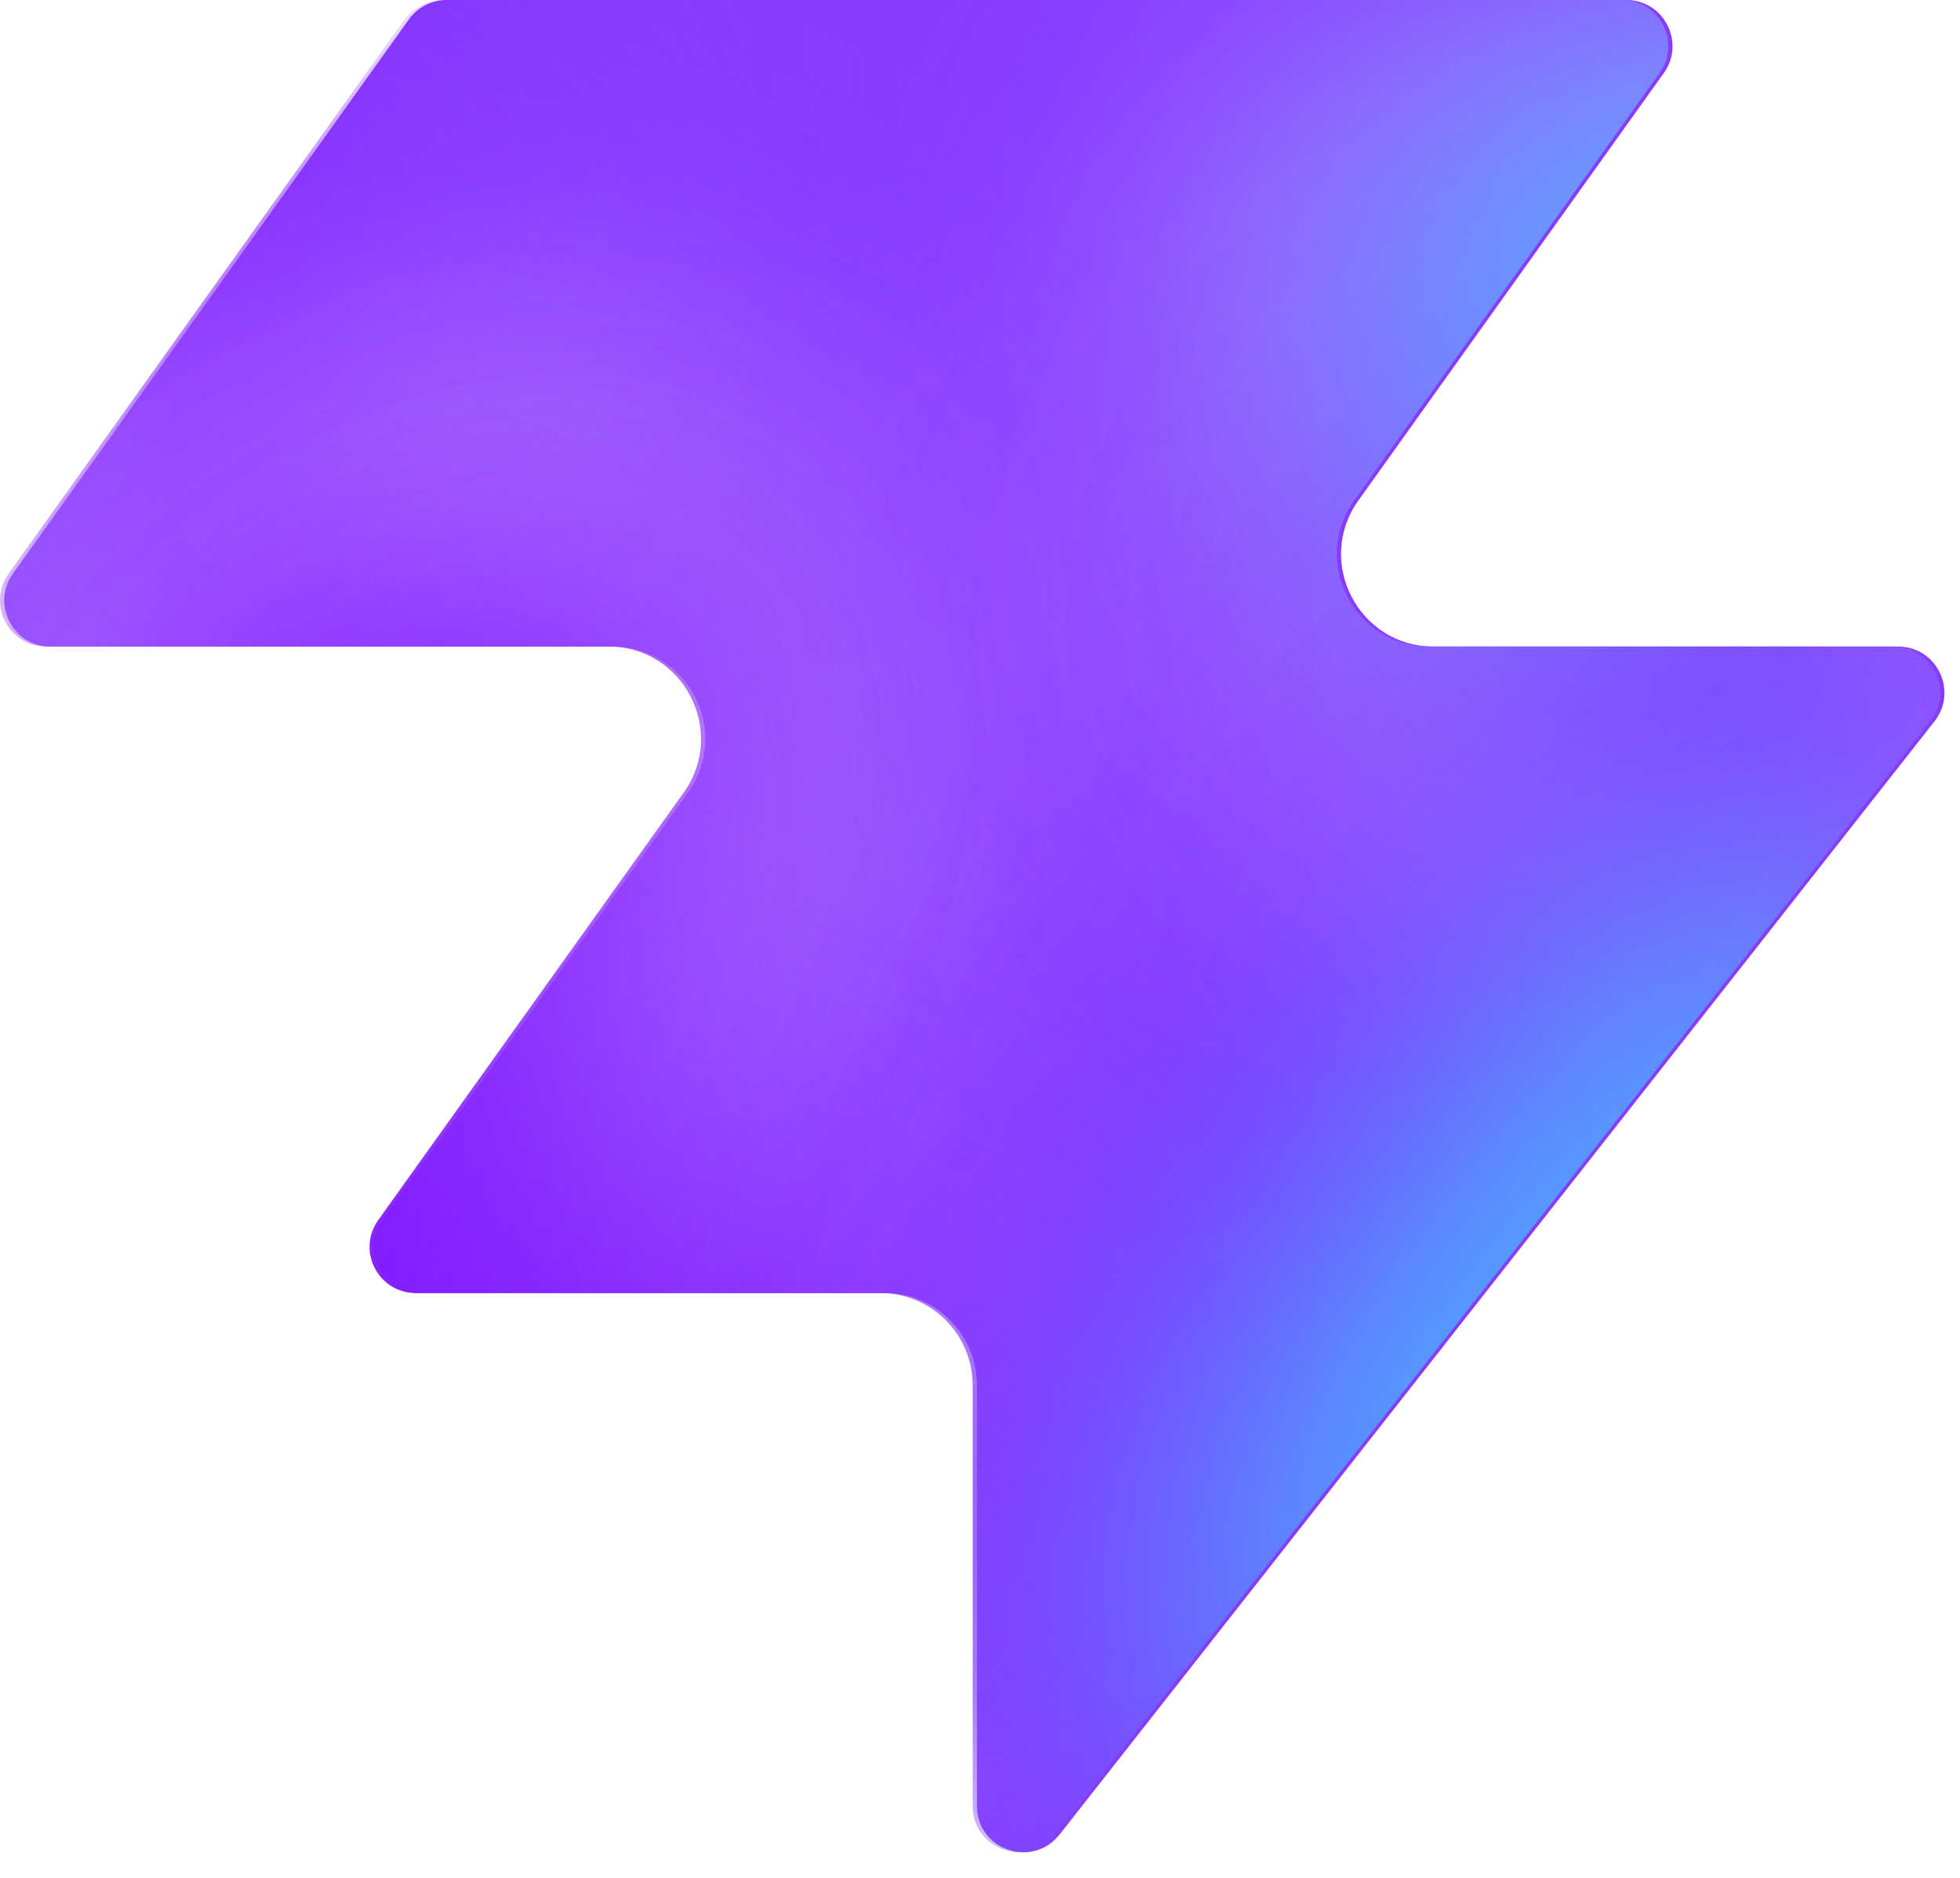
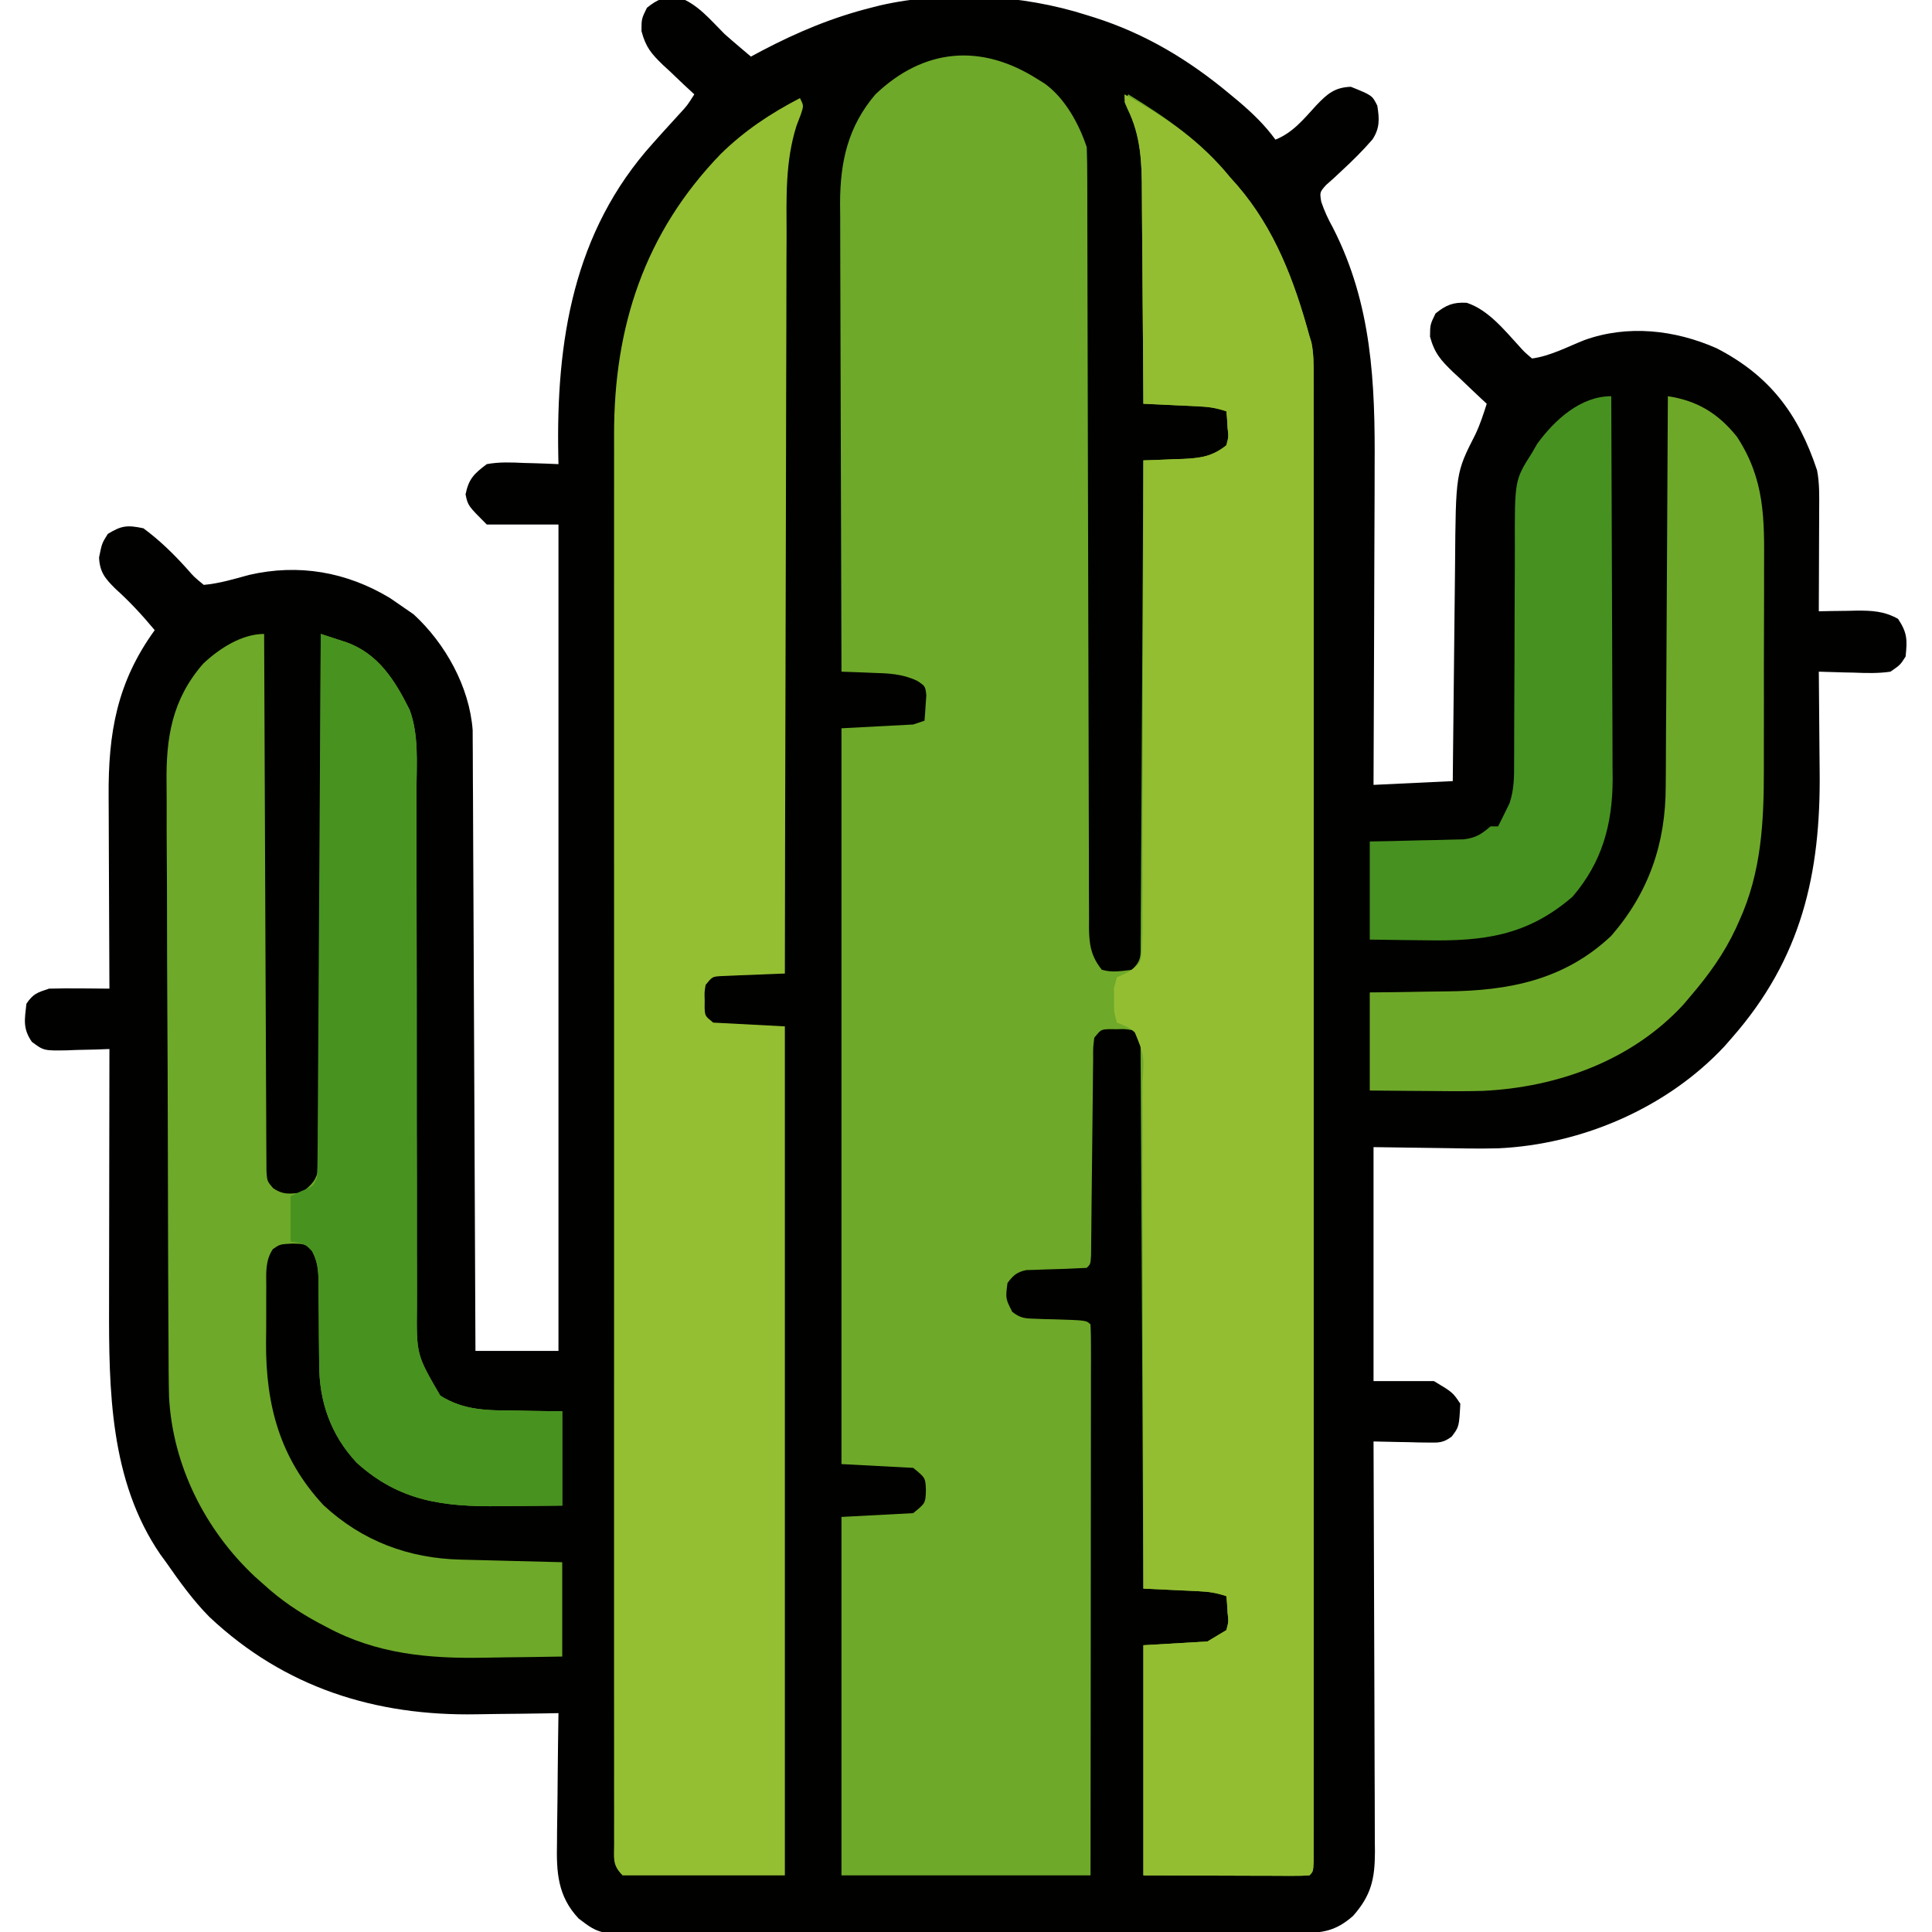
- <svg xmlns="http://www.w3.org/2000/svg" width="48" height="46" fill="none" viewBox="0 0 48 46">
-   <path fill="#863bff" d="M25.946 44.938c-.664.845-2.021.375-2.021-.698V33.937a2.26 2.26 0 0 0-2.262-2.262H10.287c-.92 0-1.456-1.04-.92-1.788l7.48-10.471c1.07-1.497 0-3.578-1.842-3.578H1.237c-.92 0-1.456-1.04-.92-1.788L10.013.474c.214-.297.556-.474.92-.474h28.894c.92 0 1.456 1.04.92 1.788l-7.48 10.471c-1.07 1.498 0 3.579 1.842 3.579h11.377c.943 0 1.473 1.088.89 1.83L25.947 44.94z" style="fill:#863bff;fill:color(display-p3 .525 .23 1);fill-opacity:1" />
-   <mask id="a" width="48" height="46" x="0" y="0" maskUnits="userSpaceOnUse" style="mask-type:alpha">
-     <path fill="#000" d="M25.842 44.938c-.664.844-2.021.375-2.021-.698V33.937a2.26 2.26 0 0 0-2.262-2.262H10.183c-.92 0-1.456-1.04-.92-1.788l7.48-10.471c1.07-1.498 0-3.579-1.842-3.579H1.133c-.92 0-1.456-1.04-.92-1.787L9.91.473c.214-.297.556-.474.92-.474h28.894c.92 0 1.456 1.04.92 1.788l-7.48 10.471c-1.07 1.498 0 3.578 1.842 3.578h11.377c.943 0 1.473 1.088.89 1.832L25.843 44.94z" style="fill:#000;fill-opacity:1" />
-   </mask>
-   <g mask="url(#a)">
-     <g filter="url(#b)">
-       <ellipse cx="5.508" cy="14.704" fill="#ede6ff" rx="5.508" ry="14.704" style="fill:#ede6ff;fill:color(display-p3 .927 .903 1);fill-opacity:1" transform="matrix(.00324 1 1 -.00324 -4.47 31.516)" />
-     </g>
-     <g filter="url(#c)">
-       <ellipse cx="10.399" cy="29.851" fill="#ede6ff" rx="10.399" ry="29.851" style="fill:#ede6ff;fill:color(display-p3 .927 .903 1);fill-opacity:1" transform="matrix(.00324 1 1 -.00324 -39.328 7.883)" />
-     </g>
-     <g filter="url(#d)">
-       <ellipse cx="5.508" cy="30.487" fill="#7e14ff" rx="5.508" ry="30.487" style="fill:#7e14ff;fill:color(display-p3 .492 .077 1);fill-opacity:1" transform="rotate(89.814 -25.913 -14.639)scale(1 -1)" />
-     </g>
-     <g filter="url(#e)">
-       <ellipse cx="5.508" cy="30.599" fill="#7e14ff" rx="5.508" ry="30.599" style="fill:#7e14ff;fill:color(display-p3 .492 .077 1);fill-opacity:1" transform="rotate(89.814 -32.644 -3.334)scale(1 -1)" />
-     </g>
-     <g filter="url(#f)">
-       <ellipse cx="5.508" cy="30.599" fill="#7e14ff" rx="5.508" ry="30.599" style="fill:#7e14ff;fill:color(display-p3 .492 .077 1);fill-opacity:1" transform="matrix(.00324 1 1 -.00324 -34.34 30.47)" />
-     </g>
-     <g filter="url(#g)">
-       <ellipse cx="14.072" cy="22.078" fill="#ede6ff" rx="14.072" ry="22.078" style="fill:#ede6ff;fill:color(display-p3 .927 .903 1);fill-opacity:1" transform="rotate(93.35 24.506 48.493)scale(-1 1)" />
-     </g>
-     <g filter="url(#h)">
-       <ellipse cx="3.47" cy="21.501" fill="#7e14ff" rx="3.47" ry="21.501" style="fill:#7e14ff;fill:color(display-p3 .492 .077 1);fill-opacity:1" transform="rotate(89.009 28.708 47.59)scale(-1 1)" />
-     </g>
-     <g filter="url(#i)">
-       <ellipse cx="3.47" cy="21.501" fill="#7e14ff" rx="3.47" ry="21.501" style="fill:#7e14ff;fill:color(display-p3 .492 .077 1);fill-opacity:1" transform="rotate(89.009 28.708 47.59)scale(-1 1)" />
-     </g>
-     <g filter="url(#j)">
-       <ellipse cx=".387" cy="8.972" fill="#7e14ff" rx="4.407" ry="29.108" style="fill:#7e14ff;fill:color(display-p3 .492 .077 1);fill-opacity:1" transform="rotate(39.51 .387 8.972)" />
-     </g>
-     <g filter="url(#k)">
-       <ellipse cx="47.523" cy="-6.092" fill="#7e14ff" rx="4.407" ry="29.108" style="fill:#7e14ff;fill:color(display-p3 .492 .077 1);fill-opacity:1" transform="rotate(37.892 47.523 -6.092)" />
-     </g>
-     <g filter="url(#l)">
-       <ellipse cx="41.412" cy="6.333" fill="#47bfff" rx="5.971" ry="9.665" style="fill:#47bfff;fill:color(display-p3 .28 .748 1);fill-opacity:1" transform="rotate(37.892 41.412 6.333)" />
-     </g>
-     <g filter="url(#m)">
-       <ellipse cx="-1.879" cy="38.332" fill="#7e14ff" rx="4.407" ry="29.108" style="fill:#7e14ff;fill:color(display-p3 .492 .077 1);fill-opacity:1" transform="rotate(37.892 -1.88 38.332)" />
-     </g>
-     <g filter="url(#n)">
-       <ellipse cx="-1.879" cy="38.332" fill="#7e14ff" rx="4.407" ry="29.108" style="fill:#7e14ff;fill:color(display-p3 .492 .077 1);fill-opacity:1" transform="rotate(37.892 -1.88 38.332)" />
-     </g>
-     <g filter="url(#o)">
-       <ellipse cx="35.651" cy="29.907" fill="#7e14ff" rx="4.407" ry="29.108" style="fill:#7e14ff;fill:color(display-p3 .492 .077 1);fill-opacity:1" transform="rotate(37.892 35.651 29.907)" />
-     </g>
-     <g filter="url(#p)">
-       <ellipse cx="38.418" cy="32.4" fill="#47bfff" rx="5.971" ry="15.297" style="fill:#47bfff;fill:color(display-p3 .28 .748 1);fill-opacity:1" transform="rotate(37.892 38.418 32.4)" />
-     </g>
-   </g>
-   <defs>
-     <filter id="b" width="60.045" height="41.654" x="-19.77" y="16.149" color-interpolation-filters="sRGB" filterUnits="userSpaceOnUse">
-       <feFlood flood-opacity="0" result="BackgroundImageFix" />
-       <feBlend in="SourceGraphic" in2="BackgroundImageFix" result="shape" />
-       <feGaussianBlur result="effect1_foregroundBlur_2002_17158" stdDeviation="7.659" />
-     </filter>
-     <filter id="c" width="90.34" height="51.437" x="-54.613" y="-7.533" color-interpolation-filters="sRGB" filterUnits="userSpaceOnUse">
-       <feFlood flood-opacity="0" result="BackgroundImageFix" />
-       <feBlend in="SourceGraphic" in2="BackgroundImageFix" result="shape" />
-       <feGaussianBlur result="effect1_foregroundBlur_2002_17158" stdDeviation="7.659" />
-     </filter>
-     <filter id="d" width="79.355" height="29.4" x="-49.64" y="2.03" color-interpolation-filters="sRGB" filterUnits="userSpaceOnUse">
-       <feFlood flood-opacity="0" result="BackgroundImageFix" />
-       <feBlend in="SourceGraphic" in2="BackgroundImageFix" result="shape" />
-       <feGaussianBlur result="effect1_foregroundBlur_2002_17158" stdDeviation="4.596" />
-     </filter>
-     <filter id="e" width="79.579" height="29.4" x="-45.045" y="20.029" color-interpolation-filters="sRGB" filterUnits="userSpaceOnUse">
-       <feFlood flood-opacity="0" result="BackgroundImageFix" />
-       <feBlend in="SourceGraphic" in2="BackgroundImageFix" result="shape" />
-       <feGaussianBlur result="effect1_foregroundBlur_2002_17158" stdDeviation="4.596" />
-     </filter>
-     <filter id="f" width="79.579" height="29.4" x="-43.513" y="21.178" color-interpolation-filters="sRGB" filterUnits="userSpaceOnUse">
-       <feFlood flood-opacity="0" result="BackgroundImageFix" />
-       <feBlend in="SourceGraphic" in2="BackgroundImageFix" result="shape" />
-       <feGaussianBlur result="effect1_foregroundBlur_2002_17158" stdDeviation="4.596" />
-     </filter>
-     <filter id="g" width="74.749" height="58.852" x="15.756" y="-17.901" color-interpolation-filters="sRGB" filterUnits="userSpaceOnUse">
-       <feFlood flood-opacity="0" result="BackgroundImageFix" />
-       <feBlend in="SourceGraphic" in2="BackgroundImageFix" result="shape" />
-       <feGaussianBlur result="effect1_foregroundBlur_2002_17158" stdDeviation="7.659" />
-     </filter>
-     <filter id="h" width="61.377" height="25.362" x="23.548" y="2.284" color-interpolation-filters="sRGB" filterUnits="userSpaceOnUse">
-       <feFlood flood-opacity="0" result="BackgroundImageFix" />
-       <feBlend in="SourceGraphic" in2="BackgroundImageFix" result="shape" />
-       <feGaussianBlur result="effect1_foregroundBlur_2002_17158" stdDeviation="4.596" />
-     </filter>
-     <filter id="i" width="61.377" height="25.362" x="23.548" y="2.284" color-interpolation-filters="sRGB" filterUnits="userSpaceOnUse">
-       <feFlood flood-opacity="0" result="BackgroundImageFix" />
-       <feBlend in="SourceGraphic" in2="BackgroundImageFix" result="shape" />
-       <feGaussianBlur result="effect1_foregroundBlur_2002_17158" stdDeviation="4.596" />
-     </filter>
-     <filter id="j" width="56.045" height="63.649" x="-27.636" y="-22.853" color-interpolation-filters="sRGB" filterUnits="userSpaceOnUse">
-       <feFlood flood-opacity="0" result="BackgroundImageFix" />
-       <feBlend in="SourceGraphic" in2="BackgroundImageFix" result="shape" />
-       <feGaussianBlur result="effect1_foregroundBlur_2002_17158" stdDeviation="4.596" />
-     </filter>
-     <filter id="k" width="54.814" height="64.646" x="20.116" y="-38.415" color-interpolation-filters="sRGB" filterUnits="userSpaceOnUse">
-       <feFlood flood-opacity="0" result="BackgroundImageFix" />
-       <feBlend in="SourceGraphic" in2="BackgroundImageFix" result="shape" />
-       <feGaussianBlur result="effect1_foregroundBlur_2002_17158" stdDeviation="4.596" />
-     </filter>
-     <filter id="l" width="33.541" height="35.313" x="24.641" y="-11.323" color-interpolation-filters="sRGB" filterUnits="userSpaceOnUse">
-       <feFlood flood-opacity="0" result="BackgroundImageFix" />
-       <feBlend in="SourceGraphic" in2="BackgroundImageFix" result="shape" />
-       <feGaussianBlur result="effect1_foregroundBlur_2002_17158" stdDeviation="4.596" />
-     </filter>
-     <filter id="m" width="54.814" height="64.646" x="-29.286" y="6.009" color-interpolation-filters="sRGB" filterUnits="userSpaceOnUse">
-       <feFlood flood-opacity="0" result="BackgroundImageFix" />
-       <feBlend in="SourceGraphic" in2="BackgroundImageFix" result="shape" />
-       <feGaussianBlur result="effect1_foregroundBlur_2002_17158" stdDeviation="4.596" />
-     </filter>
-     <filter id="n" width="54.814" height="64.646" x="-29.286" y="6.009" color-interpolation-filters="sRGB" filterUnits="userSpaceOnUse">
-       <feFlood flood-opacity="0" result="BackgroundImageFix" />
-       <feBlend in="SourceGraphic" in2="BackgroundImageFix" result="shape" />
-       <feGaussianBlur result="effect1_foregroundBlur_2002_17158" stdDeviation="4.596" />
-     </filter>
-     <filter id="o" width="54.814" height="64.646" x="8.244" y="-2.416" color-interpolation-filters="sRGB" filterUnits="userSpaceOnUse">
-       <feFlood flood-opacity="0" result="BackgroundImageFix" />
-       <feBlend in="SourceGraphic" in2="BackgroundImageFix" result="shape" />
-       <feGaussianBlur result="effect1_foregroundBlur_2002_17158" stdDeviation="4.596" />
-     </filter>
-     <filter id="p" width="39.409" height="43.623" x="18.713" y="10.588" color-interpolation-filters="sRGB" filterUnits="userSpaceOnUse">
-       <feFlood flood-opacity="0" result="BackgroundImageFix" />
-       <feBlend in="SourceGraphic" in2="BackgroundImageFix" result="shape" />
-       <feGaussianBlur result="effect1_foregroundBlur_2002_17158" stdDeviation="4.596" />
-     </filter>
-   </defs>
+ <svg xmlns="http://www.w3.org/2000/svg" version="1.1" width="512" height="512">
+   <path d="M0 0 C5.059 1.666 8.589 6.074 12.277 9.75 C13.64 10.952 15.013 12.142 16.402 13.312 C17.351 14.117 18.3 14.921 19.277 15.75 C20.247 15.231 21.216 14.711 22.215 14.176 C31.632 9.236 40.935 5.337 51.277 2.75 C52.37 2.472 52.37 2.472 53.485 2.188 C70.996 -1.816 91.194 -0.73 108.277 4.75 C108.966 4.964 109.654 5.179 110.363 5.399 C123.883 9.716 135.375 16.644 146.277 25.75 C146.999 26.349 147.721 26.949 148.465 27.566 C152.156 30.708 155.41 33.807 158.277 37.75 C162.906 35.931 165.845 32.229 169.123 28.65 C172.017 25.619 174.01 23.892 178.277 23.75 C183.916 26.027 183.916 26.027 185.277 28.75 C185.835 32.233 185.976 34.683 183.996 37.707 C181.482 40.604 178.812 43.256 175.996 45.859 C175.264 46.545 174.532 47.231 173.777 47.938 C173.086 48.55 172.395 49.162 171.684 49.793 C170.014 51.683 170.014 51.683 170.418 54.215 C171.261 56.702 172.255 58.83 173.527 61.125 C183.875 81.371 184.722 102.247 184.57 124.473 C184.565 126.915 184.56 129.357 184.557 131.798 C184.546 138.169 184.517 144.539 184.483 150.909 C184.452 157.432 184.439 163.955 184.424 170.479 C184.392 183.236 184.339 195.993 184.277 208.75 C191.207 208.42 198.137 208.09 205.277 207.75 C205.297 205.637 205.317 203.524 205.337 201.347 C205.405 194.318 205.482 187.289 205.565 180.261 C205.615 176.005 205.661 171.749 205.699 167.492 C205.736 163.375 205.783 159.258 205.835 155.141 C205.854 153.58 205.869 152.019 205.881 150.459 C206.071 126.078 206.071 126.078 211.277 115.848 C212.53 113.221 213.395 110.52 214.277 107.75 C213.858 107.363 213.44 106.975 213.008 106.576 C211.103 104.796 209.222 102.992 207.34 101.188 C206.351 100.274 206.351 100.274 205.342 99.342 C202.114 96.213 200.453 94.395 199.246 89.969 C199.277 86.75 199.277 86.75 200.715 83.812 C203.489 81.58 205.398 80.788 208.992 80.996 C214.685 82.874 218.918 88.184 222.883 92.496 C224.238 94.016 224.238 94.016 226.277 95.75 C231.041 95.126 235.654 92.673 240.086 90.906 C251.595 86.737 264.124 88.148 275.195 93.039 C289.3 100.315 296.89 110.475 301.819 125.388 C302.49 128.848 302.399 132.288 302.375 135.797 C302.373 136.954 302.373 136.954 302.371 138.134 C302.365 140.589 302.353 143.045 302.34 145.5 C302.335 147.168 302.33 148.836 302.326 150.504 C302.315 154.586 302.298 158.668 302.277 162.75 C303.374 162.727 304.471 162.704 305.602 162.68 C307.056 162.661 308.51 162.643 309.965 162.625 C310.686 162.608 311.407 162.591 312.15 162.574 C316.302 162.536 319.62 162.701 323.277 164.75 C325.758 168.471 325.741 170.348 325.277 174.75 C323.863 176.957 323.863 176.957 321.277 178.75 C318.013 179.239 314.818 179.126 311.527 179 C310.639 178.982 309.751 178.964 308.836 178.945 C306.649 178.898 304.464 178.833 302.277 178.75 C302.287 179.605 302.287 179.605 302.298 180.478 C302.365 186.482 302.409 192.485 302.442 198.489 C302.457 200.721 302.477 202.954 302.504 205.186 C302.813 232.315 297.677 254.786 279.277 275.75 C278.624 276.499 277.97 277.248 277.297 278.02 C262.06 294.343 239.51 304.066 217.26 305.07 C212.219 305.183 207.193 305.101 202.152 305 C196.254 304.918 190.355 304.835 184.277 304.75 C184.277 325.21 184.277 345.67 184.277 366.75 C189.557 366.75 194.837 366.75 200.277 366.75 C205.277 369.75 205.277 369.75 207.277 372.75 C206.951 378.851 206.951 378.851 205.005 381.45 C202.796 383.112 201.57 383.098 198.828 383.043 C197.981 383.033 197.133 383.024 196.26 383.014 C195.379 382.989 194.498 382.963 193.59 382.938 C192.251 382.917 192.251 382.917 190.885 382.896 C188.682 382.861 186.48 382.812 184.277 382.75 C184.28 383.347 184.283 383.945 184.286 384.56 C184.352 399.108 184.402 413.656 184.433 428.204 C184.448 435.239 184.469 442.274 184.504 449.31 C184.537 456.098 184.554 462.887 184.562 469.675 C184.568 472.266 184.578 474.857 184.595 477.448 C184.616 481.075 184.619 484.701 184.618 488.329 C184.634 489.937 184.634 489.937 184.651 491.579 C184.621 498.675 183.671 503.05 178.84 508.5 C174.185 512.587 170.655 513.044 164.561 513.024 C163.779 513.029 162.997 513.035 162.192 513.04 C159.57 513.055 156.948 513.056 154.325 513.056 C152.446 513.064 150.567 513.072 148.688 513.082 C143.58 513.104 138.472 513.112 133.365 513.117 C130.173 513.121 126.982 513.127 123.79 513.134 C112.655 513.159 101.519 513.172 90.384 513.176 C80.007 513.179 69.63 513.209 59.253 513.251 C50.343 513.286 41.432 513.301 32.522 513.302 C27.201 513.303 21.88 513.311 16.559 513.34 C11.552 513.366 6.545 513.368 1.538 513.352 C-0.297 513.35 -2.132 513.357 -3.967 513.373 C-20.689 513.509 -20.689 513.509 -26.38 509.179 C-31.944 503.257 -32.284 496.925 -32.113 489.125 C-32.108 488.137 -32.102 487.15 -32.096 486.133 C-32.074 483.005 -32.024 479.878 -31.973 476.75 C-31.953 474.619 -31.934 472.487 -31.918 470.355 C-31.874 465.153 -31.807 459.952 -31.723 454.75 C-32.845 454.771 -33.968 454.792 -35.125 454.813 C-39.376 454.887 -43.627 454.932 -47.879 454.97 C-49.703 454.99 -51.527 455.017 -53.35 455.052 C-80.203 455.555 -104.277 448.011 -124.188 429.297 C-128.574 424.874 -132.169 419.846 -135.723 414.75 C-136.223 414.066 -136.723 413.381 -137.238 412.676 C-150.604 393.177 -150.884 369.106 -150.82 346.426 C-150.818 344.469 -150.817 342.511 -150.816 340.554 C-150.812 335.436 -150.802 330.319 -150.791 325.201 C-150.781 319.966 -150.777 314.73 -150.771 309.494 C-150.761 299.246 -150.744 288.998 -150.723 278.75 C-151.976 278.796 -153.229 278.843 -154.52 278.891 C-156.171 278.928 -157.822 278.965 -159.473 279 C-160.298 279.034 -161.123 279.067 -161.973 279.102 C-168.115 279.201 -168.115 279.201 -171.27 276.862 C-173.722 273.297 -173.195 271.006 -172.723 266.75 C-170.911 264.076 -169.845 263.791 -166.723 262.75 C-163.984 262.679 -161.272 262.656 -158.535 262.688 C-157.786 262.692 -157.036 262.697 -156.264 262.701 C-154.417 262.713 -152.57 262.731 -150.723 262.75 C-150.727 261.975 -150.732 261.2 -150.736 260.401 C-150.776 253.047 -150.807 245.692 -150.826 238.338 C-150.837 234.558 -150.851 230.779 -150.874 226.999 C-150.895 223.342 -150.907 219.685 -150.912 216.028 C-150.916 214.643 -150.923 213.257 -150.934 211.871 C-151.062 194.986 -148.733 181.565 -138.723 167.75 C-142.011 163.804 -145.276 160.246 -149.098 156.812 C-151.838 154.109 -153.284 152.404 -153.473 148.5 C-152.723 144.75 -152.723 144.75 -151.16 142.25 C-147.505 140.001 -145.979 139.857 -141.723 140.75 C-137.37 143.944 -133.557 147.7 -129.961 151.719 C-128.349 153.583 -128.349 153.583 -125.723 155.75 C-121.606 155.383 -117.759 154.219 -113.785 153.125 C-100.593 150.071 -87.88 152.292 -76.348 159.25 C-75.13 160.069 -73.92 160.901 -72.723 161.75 C-71.856 162.348 -70.99 162.946 -70.098 163.562 C-61.681 171.315 -55.323 182.749 -54.461 194.235 C-54.455 195.467 -54.45 196.7 -54.444 197.97 C-54.438 198.662 -54.433 199.354 -54.427 200.067 C-54.41 202.367 -54.407 204.667 -54.404 206.967 C-54.395 208.623 -54.384 210.279 -54.373 211.935 C-54.346 216.418 -54.331 220.901 -54.318 225.384 C-54.302 230.074 -54.276 234.764 -54.25 239.453 C-54.203 248.328 -54.166 257.203 -54.133 266.078 C-54.095 276.185 -54.046 286.291 -53.995 296.398 C-53.892 317.182 -53.803 337.966 -53.723 358.75 C-46.463 358.75 -39.203 358.75 -31.723 358.75 C-31.723 286.48 -31.723 214.21 -31.723 139.75 C-37.993 139.75 -44.263 139.75 -50.723 139.75 C-55.723 134.75 -55.723 134.75 -56.348 131.75 C-55.481 127.59 -54.105 126.316 -50.723 123.75 C-47.427 123.147 -44.246 123.276 -40.91 123.438 C-40.027 123.46 -39.143 123.483 -38.232 123.506 C-36.062 123.565 -33.892 123.654 -31.723 123.75 C-31.746 122.702 -31.746 122.702 -31.77 121.633 C-32.363 91.181 -27.849 62.206 -6.723 38.75 C-5.921 37.853 -5.119 36.956 -4.293 36.031 C-2.74 34.305 -1.179 32.586 0.395 30.879 C2.413 28.694 2.413 28.694 4.277 25.75 C3.351 24.893 2.424 24.036 1.469 23.152 C0.258 21.998 -0.951 20.843 -2.16 19.688 C-3.078 18.845 -3.078 18.845 -4.014 17.986 C-7.126 14.977 -8.58 13.283 -9.723 9 C-9.723 5.75 -9.723 5.75 -8.285 2.812 C-5.508 0.577 -3.598 -0.214 0 0 Z " fill="#010100" transform="translate(179.7227,-0.75)" />
+   <path d="M0 0 C0.924 0.574 0.924 0.574 1.867 1.16 C7.242 5.045 10.935 11.804 13 18 C13.1 20.813 13.142 23.601 13.138 26.413 C13.141 27.282 13.144 28.151 13.147 29.046 C13.155 31.969 13.156 34.891 13.158 37.814 C13.162 39.905 13.168 41.996 13.173 44.086 C13.184 48.595 13.193 53.103 13.199 57.611 C13.21 64.737 13.23 71.863 13.252 78.989 C13.314 99.254 13.368 119.519 13.401 139.784 C13.42 150.972 13.449 162.16 13.489 173.348 C13.51 179.27 13.526 185.193 13.528 191.116 C13.53 196.686 13.546 202.256 13.573 207.826 C13.58 209.872 13.582 211.918 13.578 213.963 C13.575 216.753 13.589 219.543 13.608 222.333 C13.602 223.145 13.597 223.957 13.591 224.794 C13.645 229.348 14.114 232.402 17 236 C19.869 236.812 21.966 236.337 25 236 C27.599 233.401 27.258 232.331 27.278 228.71 C27.29 227.588 27.301 226.467 27.312 225.311 C27.314 224.074 27.317 222.838 27.319 221.564 C27.329 220.266 27.339 218.969 27.349 217.632 C27.377 214.068 27.392 210.505 27.405 206.941 C27.42 203.218 27.447 199.496 27.473 195.774 C27.52 188.723 27.556 181.671 27.589 174.62 C27.628 166.594 27.677 158.567 27.727 150.541 C27.831 134.027 27.92 117.514 28 101 C29.754 100.944 29.754 100.944 31.543 100.887 C33.091 100.821 34.639 100.755 36.188 100.688 C36.956 100.665 37.725 100.642 38.518 100.619 C43.087 100.403 46.308 99.981 50 97 C50.602 94.727 50.602 94.727 50.312 92.312 C50.245 91.1 50.245 91.1 50.176 89.863 C50.118 89.248 50.06 88.634 50 88 C47.275 87.092 45.378 86.816 42.551 86.684 C41.703 86.642 40.856 86.6 39.982 86.557 C39.101 86.517 38.22 86.478 37.312 86.438 C36.42 86.394 35.527 86.351 34.607 86.307 C32.405 86.201 30.203 86.099 28 86 C27.995 84.718 27.995 84.718 27.989 83.41 C27.951 75.319 27.894 67.228 27.816 59.138 C27.777 54.979 27.744 50.82 27.729 46.662 C27.714 42.641 27.679 38.622 27.632 34.602 C27.617 33.075 27.609 31.548 27.608 30.021 C27.599 22.054 27.375 15.08 23.756 7.81 C23.506 7.213 23.257 6.615 23 6 C23.33 5.34 23.66 4.68 24 4 C34.306 10.338 43.324 16.586 51 26 C51.637 26.715 52.274 27.431 52.93 28.168 C62.855 39.696 68.037 53.507 72 68 C72.272 68.883 72.272 68.883 72.549 69.784 C73.165 72.81 73.125 75.695 73.126 78.783 C73.127 79.468 73.129 80.153 73.13 80.858 C73.134 83.163 73.13 85.469 73.127 87.774 C73.128 89.439 73.13 91.104 73.132 92.769 C73.136 97.353 73.134 101.937 73.131 106.52 C73.128 111.46 73.132 116.4 73.135 121.34 C73.139 131.02 73.138 140.7 73.135 150.38 C73.133 158.244 73.133 166.107 73.134 173.97 C73.134 175.088 73.134 176.205 73.134 177.357 C73.135 179.627 73.135 181.897 73.135 184.167 C73.138 205.469 73.135 226.77 73.129 248.072 C73.125 266.369 73.126 284.667 73.13 302.964 C73.136 324.192 73.138 345.42 73.135 366.648 C73.134 368.909 73.134 371.17 73.134 373.432 C73.134 375.1 73.134 375.1 73.133 376.803 C73.132 384.663 73.134 392.523 73.136 400.383 C73.139 409.952 73.138 419.522 73.133 429.091 C73.13 433.978 73.129 438.865 73.133 443.752 C73.136 448.219 73.134 452.685 73.129 457.151 C73.128 458.774 73.128 460.397 73.131 462.02 C73.134 464.211 73.131 466.403 73.126 468.594 C73.126 469.816 73.126 471.038 73.125 472.296 C73 475 73 475 72 476 C70.618 476.093 69.232 476.117 67.847 476.114 C66.954 476.113 66.061 476.113 65.141 476.113 C64.196 476.108 63.251 476.103 62.277 476.098 C61.413 476.097 60.549 476.096 59.659 476.095 C56.419 476.089 53.178 476.075 49.938 476.062 C42.698 476.042 35.459 476.021 28 476 C28 455.87 28 435.74 28 415 C33.61 414.67 39.22 414.34 45 414 C47.475 412.515 47.475 412.515 50 411 C50.602 408.727 50.602 408.727 50.312 406.312 C50.245 405.1 50.245 405.1 50.176 403.863 C50.118 403.248 50.06 402.634 50 402 C47.275 401.092 45.378 400.816 42.551 400.684 C41.703 400.642 40.856 400.6 39.982 400.557 C38.661 400.498 38.661 400.498 37.312 400.438 C36.42 400.394 35.527 400.351 34.607 400.307 C32.405 400.201 30.203 400.099 28 400 C27.997 399.249 27.993 398.499 27.99 397.725 C27.909 379.482 27.817 361.239 27.712 342.996 C27.662 334.173 27.616 325.351 27.578 316.529 C27.545 308.841 27.505 301.154 27.457 293.467 C27.432 289.395 27.41 285.322 27.397 281.25 C27.384 277.42 27.362 273.591 27.333 269.761 C27.324 268.352 27.318 266.944 27.316 265.535 C27.312 263.618 27.296 261.701 27.278 259.783 C27.273 258.708 27.267 257.634 27.262 256.526 C27.251 253.83 27.251 253.83 25 252 C23.09 251.682 23.09 251.682 21 251.75 C20.299 251.745 19.598 251.74 18.875 251.734 C16.756 251.843 16.756 251.843 15 254 C14.675 256.622 14.675 256.622 14.697 259.719 C14.68 260.917 14.664 262.115 14.647 263.349 C14.638 264.648 14.63 265.947 14.621 267.285 C14.605 268.625 14.588 269.965 14.57 271.305 C14.524 274.834 14.489 278.363 14.457 281.893 C14.406 287.546 14.341 293.199 14.269 298.852 C14.246 300.831 14.23 302.811 14.214 304.79 C14.201 305.985 14.187 307.179 14.174 308.41 C14.159 309.997 14.159 309.997 14.145 311.615 C14 314 14 314 13 315 C9.204 315.204 5.414 315.347 1.613 315.43 C0.416 315.476 0.416 315.476 -0.805 315.523 C-1.537 315.543 -2.269 315.563 -3.023 315.583 C-5.545 316.115 -6.452 316.966 -8 319 C-8.54 323.105 -8.54 323.105 -6.739 326.658 C-4.615 328.297 -3.464 328.405 -0.805 328.477 C-0.007 328.507 0.791 328.538 1.613 328.57 C2.442 328.588 3.271 328.606 4.125 328.625 C12.895 328.895 12.895 328.895 14 330 C14.097 331.886 14.122 333.775 14.12 335.663 C14.122 337.508 14.122 337.508 14.124 339.39 C14.121 340.765 14.117 342.141 14.114 343.516 C14.113 344.954 14.113 346.393 14.114 347.832 C14.114 351.749 14.108 355.666 14.101 359.583 C14.095 363.672 14.095 367.762 14.093 371.851 C14.09 379.6 14.082 387.349 14.072 395.098 C14.059 405.565 14.053 416.033 14.048 426.5 C14.038 443 14.018 459.5 14 476 C-7.78 476 -29.56 476 -52 476 C-52 444.65 -52 413.3 -52 381 C-42.595 380.505 -42.595 380.505 -33 380 C-29.731 377.345 -29.731 377.345 -29.625 374 C-29.731 370.655 -29.731 370.655 -33 368 C-39.27 367.67 -45.54 367.34 -52 367 C-52 302.65 -52 238.3 -52 172 C-45.73 171.67 -39.46 171.34 -33 171 C-32.01 170.67 -31.02 170.34 -30 170 C-29.865 168.565 -29.768 167.127 -29.688 165.688 C-29.629 164.887 -29.571 164.086 -29.512 163.262 C-29.789 160.828 -29.789 160.828 -31.98 159.402 C-35.967 157.551 -39.466 157.44 -43.812 157.312 C-44.601 157.278 -45.389 157.244 -46.201 157.209 C-48.134 157.127 -50.067 157.062 -52 157 C-52.07 139.701 -52.123 122.403 -52.155 105.104 C-52.171 97.071 -52.192 89.038 -52.226 81.005 C-52.256 74.001 -52.276 66.996 -52.282 59.991 C-52.286 56.285 -52.295 52.579 -52.317 48.874 C-52.342 44.728 -52.342 40.582 -52.341 36.436 C-52.351 35.219 -52.362 34.002 -52.373 32.748 C-52.334 21.757 -50.252 12.497 -43 4 C-30.211 -8.196 -15.054 -9.599 0 0 Z " fill="#6EA929" transform="translate(275,21)" />
+   <path d="M0 0 C1 2 1 2 0.242 4.287 C-0.136 5.277 -0.514 6.267 -0.903 7.288 C-3.946 16.87 -3.573 26.427 -3.546 36.396 C-3.555 38.536 -3.565 40.675 -3.577 42.815 C-3.605 48.589 -3.608 54.363 -3.608 60.137 C-3.611 66.184 -3.636 72.231 -3.659 78.278 C-3.7 89.714 -3.72 101.149 -3.733 112.584 C-3.749 125.61 -3.788 138.635 -3.828 151.661 C-3.91 178.44 -3.965 205.22 -4 232 C-4.565 232.02 -5.13 232.04 -5.712 232.06 C-8.267 232.155 -10.821 232.265 -13.375 232.375 C-14.264 232.406 -15.154 232.437 -16.07 232.469 C-16.921 232.507 -17.772 232.546 -18.648 232.586 C-19.434 232.617 -20.219 232.649 -21.029 232.681 C-23.23 232.84 -23.23 232.84 -25 235 C-25.318 236.91 -25.318 236.91 -25.25 239 C-25.255 239.701 -25.26 240.403 -25.266 241.125 C-25.157 243.244 -25.157 243.244 -23 245 C-16.73 245.33 -10.46 245.66 -4 246 C-4 320.25 -4 394.5 -4 471 C-18.19 471 -32.38 471 -47 471 C-49.787 468.213 -49.251 466.546 -49.252 462.64 C-49.255 461.976 -49.257 461.313 -49.26 460.63 C-49.268 458.385 -49.261 456.141 -49.254 453.896 C-49.256 452.279 -49.259 450.662 -49.263 449.045 C-49.272 444.584 -49.268 440.124 -49.261 435.663 C-49.257 430.859 -49.264 426.054 -49.269 421.249 C-49.278 411.827 -49.276 402.404 -49.271 392.981 C-49.266 385.32 -49.265 377.658 -49.268 369.996 C-49.268 368.906 -49.268 367.817 -49.269 366.695 C-49.269 364.483 -49.27 362.27 -49.271 360.057 C-49.276 339.281 -49.27 318.504 -49.259 297.727 C-49.25 279.912 -49.252 262.097 -49.261 244.281 C-49.271 223.599 -49.276 202.917 -49.27 182.235 C-49.269 180.027 -49.268 177.818 -49.268 175.61 C-49.267 174.524 -49.267 173.437 -49.267 172.318 C-49.265 164.674 -49.268 157.03 -49.273 149.386 C-49.278 140.057 -49.277 130.728 -49.266 121.399 C-49.261 116.642 -49.259 111.885 -49.265 107.128 C-49.271 102.765 -49.268 98.402 -49.257 94.04 C-49.255 92.469 -49.256 90.898 -49.261 89.327 C-49.343 60.666 -41.199 35.677 -20.977 14.781 C-14.657 8.594 -7.825 4.065 0 0 Z " fill="#94BF32" transform="translate(212,26)" />
+   <path d="M0 0 C10.956 6.099 20.054 12.255 28 22 C28.637 22.715 29.274 23.431 29.93 24.168 C39.855 35.696 45.037 49.507 49 64 C49.272 64.883 49.272 64.883 49.549 65.784 C50.165 68.81 50.125 71.695 50.126 74.783 C50.127 75.468 50.129 76.153 50.13 76.858 C50.134 79.163 50.13 81.469 50.127 83.774 C50.128 85.439 50.13 87.104 50.132 88.769 C50.136 93.353 50.134 97.937 50.131 102.52 C50.128 107.46 50.132 112.4 50.135 117.34 C50.139 127.02 50.138 136.7 50.135 146.38 C50.133 154.244 50.133 162.107 50.134 169.97 C50.134 171.088 50.134 172.205 50.134 173.357 C50.135 175.627 50.135 177.897 50.135 180.167 C50.138 201.469 50.135 222.77 50.129 244.072 C50.125 262.369 50.126 280.667 50.13 298.964 C50.136 320.192 50.138 341.42 50.135 362.648 C50.134 364.909 50.134 367.17 50.134 369.432 C50.134 371.1 50.134 371.1 50.133 372.803 C50.132 380.663 50.134 388.523 50.136 396.383 C50.139 405.952 50.138 415.522 50.133 425.091 C50.13 429.978 50.129 434.865 50.133 439.752 C50.136 444.219 50.134 448.685 50.129 453.151 C50.128 454.774 50.128 456.397 50.131 458.02 C50.134 460.211 50.131 462.403 50.126 464.594 C50.126 465.816 50.126 467.038 50.125 468.296 C50 471 50 471 49 472 C47.618 472.093 46.232 472.117 44.847 472.114 C43.954 472.113 43.061 472.113 42.141 472.113 C41.196 472.108 40.251 472.103 39.277 472.098 C38.413 472.097 37.549 472.096 36.659 472.095 C33.419 472.089 30.178 472.075 26.938 472.062 C19.698 472.042 12.459 472.021 5 472 C5 451.87 5 431.74 5 411 C10.61 410.67 16.22 410.34 22 410 C23.65 409.01 25.3 408.02 27 407 C27.602 404.727 27.602 404.727 27.312 402.312 C27.267 401.504 27.222 400.696 27.176 399.863 C27.118 399.248 27.06 398.634 27 398 C24.275 397.092 22.378 396.816 19.551 396.684 C18.703 396.642 17.856 396.6 16.982 396.557 C15.661 396.498 15.661 396.498 14.312 396.438 C13.42 396.394 12.527 396.351 11.607 396.307 C9.405 396.201 7.203 396.099 5 396 C5 395.251 5.001 394.502 5.001 393.731 C5.008 375.52 4.982 357.31 4.92 339.099 C4.89 330.293 4.872 321.486 4.88 312.68 C4.887 305.005 4.873 297.33 4.834 289.655 C4.814 285.59 4.804 281.526 4.82 277.462 C4.834 273.636 4.82 269.812 4.785 265.987 C4.777 264.583 4.779 263.178 4.793 261.774 C5.231 254.639 5.231 254.639 2.641 248.362 C0.839 247.149 0.839 247.149 -2 246 C-2.797 243.125 -2.797 243.125 -2.75 240 C-2.765 238.969 -2.781 237.938 -2.797 236.875 C-2.534 235.926 -2.271 234.977 -2 234 C-1.01 233.542 -0.019 233.084 1.001 232.612 C4.173 230.367 4.173 230.367 4.566 227.517 C4.782 224.112 4.807 220.749 4.773 217.337 C4.784 216.039 4.794 214.741 4.805 213.404 C4.834 209.848 4.825 206.294 4.81 202.738 C4.801 199.021 4.825 195.304 4.846 191.587 C4.881 184.55 4.884 177.513 4.877 170.476 C4.871 162.464 4.898 154.452 4.929 146.44 C4.99 129.96 5.009 113.48 5 97 C6.754 96.944 6.754 96.944 8.543 96.887 C10.091 96.821 11.639 96.755 13.188 96.688 C13.956 96.665 14.725 96.642 15.518 96.619 C20.087 96.403 23.308 95.981 27 93 C27.602 90.727 27.602 90.727 27.312 88.312 C27.267 87.504 27.222 86.696 27.176 85.863 C27.118 85.248 27.06 84.634 27 84 C24.275 83.092 22.378 82.816 19.551 82.684 C18.703 82.642 17.856 82.6 16.982 82.557 C16.101 82.517 15.22 82.478 14.312 82.438 C13.42 82.394 12.527 82.351 11.607 82.307 C9.405 82.201 7.203 82.099 5 82 C4.995 80.718 4.995 80.718 4.989 79.41 C4.951 71.319 4.894 63.228 4.816 55.138 C4.777 50.979 4.744 46.82 4.729 42.662 C4.714 38.641 4.679 34.622 4.632 30.602 C4.617 29.075 4.609 27.548 4.608 26.021 C4.599 18.085 4.365 11.087 0.854 3.81 C0 2 0 2 0 0 Z " fill="#94BE32" transform="translate(298,25)" />
+   <path d="M0 0 C0.002 0.745 0.005 1.489 0.007 2.256 C0.066 20.358 0.142 38.46 0.236 56.562 C0.281 65.315 0.32 74.069 0.346 82.823 C0.369 90.451 0.403 98.08 0.449 105.708 C0.473 109.748 0.491 113.789 0.498 117.829 C0.504 121.631 0.524 125.431 0.554 129.232 C0.563 130.629 0.567 132.026 0.565 133.423 C0.563 135.327 0.582 137.231 0.601 139.134 C0.606 140.201 0.61 141.268 0.615 142.366 C0.793 145.017 0.793 145.017 2.341 146.839 C4.973 148.681 6.884 148.445 10 148 C12.749 145.892 13.87 144.701 14.508 141.259 C14.513 139.672 14.513 139.672 14.519 138.052 C14.54 136.226 14.54 136.226 14.561 134.364 C14.556 133.018 14.551 131.673 14.546 130.327 C14.555 128.908 14.565 127.489 14.577 126.069 C14.605 122.218 14.608 118.368 14.608 114.517 C14.611 110.491 14.636 106.466 14.659 102.441 C14.7 94.82 14.72 87.198 14.733 79.577 C14.749 70.9 14.788 62.223 14.828 53.546 C14.91 35.697 14.965 17.849 15 0 C16.436 0.464 17.871 0.933 19.305 1.402 C20.104 1.663 20.903 1.923 21.726 2.191 C30.29 5.237 34.685 12.348 38.578 20.17 C41.011 26.853 40.406 34.097 40.369 41.111 C40.371 42.745 40.375 44.378 40.38 46.012 C40.389 49.518 40.388 53.023 40.38 56.529 C40.369 62.077 40.381 67.624 40.397 73.172 C40.433 86.949 40.439 100.725 40.437 114.502 C40.435 125.216 40.442 135.93 40.477 146.644 C40.493 152.155 40.492 157.665 40.476 163.176 C40.47 166.608 40.481 170.04 40.496 173.472 C40.5 175.059 40.497 176.646 40.486 178.232 C40.367 191.02 40.367 191.02 46.666 201.846 C52.953 205.83 59.215 205.776 66.5 205.812 C67.704 205.838 68.908 205.863 70.148 205.889 C73.099 205.947 76.049 205.977 79 206 C79 214.25 79 222.5 79 231 C74.91 231.046 70.822 231.086 66.732 231.11 C65.345 231.12 63.958 231.133 62.572 231.151 C47.689 231.334 35.937 229.955 24.562 219.66 C17.666 212.333 14.553 203.393 14.594 193.484 C14.583 192.706 14.572 191.928 14.561 191.126 C14.515 187.832 14.504 184.538 14.489 181.243 C14.473 178.823 14.44 176.404 14.406 173.984 C14.409 173.243 14.412 172.501 14.415 171.737 C14.37 168.599 14.172 166.325 12.693 163.528 C10.941 161.653 10.941 161.653 7.5 161.562 C4.174 161.735 4.174 161.735 2.308 163.032 C0.26 166.113 0.552 169.35 0.566 172.93 C0.559 174.109 0.559 174.109 0.551 175.312 C0.544 176.981 0.545 178.651 0.554 180.32 C0.562 182.832 0.534 185.341 0.502 187.852 C0.43 204.399 4.182 218.455 15.703 230.863 C25.967 240.411 38.327 245.004 52.145 245.316 C53.299 245.348 53.299 245.348 54.477 245.379 C56.922 245.444 59.367 245.504 61.812 245.562 C63.476 245.606 65.139 245.649 66.803 245.693 C70.868 245.801 74.934 245.9 79 246 C79 254.25 79 262.5 79 271 C73.88 271.093 68.764 271.172 63.644 271.22 C61.91 271.24 60.176 271.267 58.442 271.302 C43.677 271.593 29.805 270.35 16.562 263.188 C15.899 262.841 15.236 262.494 14.552 262.136 C9.231 259.281 4.472 256.076 0 252 C-0.819 251.273 -1.637 250.546 -2.48 249.797 C-15.648 237.446 -24.238 220.361 -25.201 202.223 C-25.32 197.609 -25.328 192.995 -25.338 188.38 C-25.349 186.608 -25.361 184.836 -25.373 183.064 C-25.403 178.275 -25.421 173.486 -25.433 168.696 C-25.441 165.697 -25.452 162.698 -25.462 159.699 C-25.495 150.297 -25.519 140.894 -25.531 131.491 C-25.545 120.673 -25.589 109.855 -25.659 99.037 C-25.711 90.65 -25.735 82.262 -25.74 73.875 C-25.743 68.876 -25.758 63.878 -25.801 58.88 C-25.841 54.175 -25.847 49.471 -25.828 44.766 C-25.827 43.049 -25.838 41.333 -25.861 39.617 C-26.02 27.491 -24.444 17.406 -16.16 7.886 C-11.914 3.871 -5.928 0 0 0 Z " fill="#6EA929" transform="translate(70,168)" />
+   <path d="M0 0 C1.436 0.464 2.871 0.933 4.305 1.402 C5.104 1.663 5.903 1.923 6.726 2.191 C15.29 5.237 19.685 12.348 23.578 20.17 C26.011 26.853 25.406 34.097 25.369 41.111 C25.371 42.745 25.375 44.378 25.38 46.012 C25.389 49.518 25.388 53.023 25.38 56.529 C25.369 62.077 25.381 67.624 25.397 73.172 C25.433 86.949 25.439 100.725 25.437 114.502 C25.435 125.216 25.442 135.93 25.477 146.644 C25.493 152.155 25.492 157.665 25.476 163.176 C25.47 166.608 25.481 170.04 25.496 173.472 C25.5 175.059 25.497 176.646 25.486 178.232 C25.367 191.02 25.367 191.02 31.666 201.846 C37.953 205.83 44.215 205.776 51.5 205.812 C52.704 205.838 53.908 205.863 55.148 205.889 C58.099 205.947 61.049 205.977 64 206 C64 214.25 64 222.5 64 231 C59.91 231.046 55.822 231.086 51.732 231.11 C50.345 231.12 48.958 231.133 47.572 231.151 C32.689 231.334 20.937 229.955 9.562 219.66 C2.666 212.333 -0.447 203.393 -0.406 193.484 C-0.417 192.706 -0.428 191.928 -0.439 191.126 C-0.485 187.832 -0.496 184.538 -0.511 181.243 C-0.527 178.823 -0.56 176.404 -0.594 173.984 C-0.591 173.243 -0.588 172.501 -0.585 171.737 C-0.63 168.628 -0.822 166.34 -2.275 163.563 C-4.133 161.633 -4.133 161.633 -8 161 C-8 157.04 -8 153.08 -8 149 C-7.031 148.546 -6.061 148.093 -5.062 147.625 C-1.929 146.342 -1.929 146.342 -1 144 C-0.894 142.1 -0.853 140.196 -0.842 138.293 C-0.827 136.471 -0.827 136.471 -0.812 134.613 C-0.806 133.26 -0.8 131.907 -0.795 130.554 C-0.785 129.135 -0.775 127.716 -0.765 126.297 C-0.738 122.438 -0.717 118.579 -0.697 114.719 C-0.675 110.689 -0.647 106.658 -0.621 102.628 C-0.571 94.992 -0.526 87.357 -0.483 79.721 C-0.433 71.029 -0.378 62.338 -0.323 53.646 C-0.209 35.764 -0.102 17.882 0 0 Z " fill="#489220" transform="translate(85,168)" />
+   <path d="M0 0 C7.787 1.172 13.352 4.559 18.312 10.75 C25.73 22.085 25.579 32.448 25.496 45.609 C25.496 47.624 25.498 49.639 25.501 51.654 C25.502 55.867 25.489 60.079 25.467 64.292 C25.438 69.656 25.441 75.019 25.454 80.382 C25.461 84.542 25.453 88.701 25.44 92.86 C25.436 94.836 25.435 96.812 25.439 98.787 C25.454 112.807 24.815 126.145 18.875 139.125 C18.577 139.788 18.279 140.451 17.972 141.135 C14.846 147.792 10.793 153.411 6 159 C5.386 159.726 4.773 160.451 4.141 161.199 C-9.537 176.076 -29.293 183.174 -49.095 184.098 C-54.043 184.232 -58.988 184.185 -63.938 184.125 C-65.411 184.115 -66.884 184.106 -68.357 184.098 C-71.905 184.078 -75.452 184.039 -79 184 C-79 175.42 -79 166.84 -79 158 C-76.468 157.974 -73.937 157.948 -71.328 157.922 C-68.836 157.883 -66.343 157.838 -63.851 157.792 C-62.139 157.765 -60.426 157.743 -58.713 157.729 C-42.252 157.585 -27.463 154.771 -15 143 C-5.006 131.502 -0.547 118.388 -0.568 103.308 C-0.557 102.185 -0.547 101.062 -0.537 99.905 C-0.507 96.225 -0.497 92.547 -0.488 88.867 C-0.471 86.303 -0.453 83.739 -0.434 81.175 C-0.391 75.137 -0.362 69.099 -0.339 63.061 C-0.311 56.18 -0.268 49.3 -0.222 42.42 C-0.13 28.28 -0.058 14.14 0 0 Z " fill="#6EA829" transform="translate(442,105)" />
+   <path d="M0 0 C0.07 14.135 0.123 28.27 0.155 42.405 C0.171 48.969 0.192 55.533 0.226 62.098 C0.259 68.439 0.277 74.78 0.285 81.121 C0.29 83.534 0.301 85.947 0.317 88.36 C0.339 91.753 0.342 95.146 0.341 98.54 C0.351 99.525 0.362 100.511 0.373 101.526 C0.321 113.505 -2.428 123.499 -10.25 132.625 C-22.259 142.997 -33.803 144.47 -49.188 144.188 C-50.631 144.172 -52.074 144.159 -53.518 144.146 C-57.012 144.116 -60.505 144.058 -64 144 C-64 135.42 -64 126.84 -64 118 C-62.025 117.963 -60.05 117.925 -58.016 117.887 C-55.427 117.821 -52.839 117.755 -50.25 117.688 C-48.948 117.665 -47.646 117.642 -46.305 117.619 C-45.054 117.584 -43.804 117.548 -42.516 117.512 C-41.364 117.486 -40.211 117.459 -39.024 117.432 C-35.745 116.963 -34.471 116.111 -32 114 C-31.34 114 -30.68 114 -30 114 C-29.314 112.677 -28.652 111.341 -28 110 C-27.652 109.289 -27.304 108.579 -26.946 107.847 C-25.75 104.248 -25.723 100.887 -25.745 97.14 C-25.739 95.975 -25.739 95.975 -25.734 94.787 C-25.727 93.107 -25.724 91.426 -25.726 89.746 C-25.727 87.079 -25.714 84.414 -25.697 81.747 C-25.65 74.169 -25.626 66.59 -25.619 59.011 C-25.614 54.369 -25.59 49.728 -25.554 45.086 C-25.544 43.324 -25.542 41.562 -25.547 39.8 C-25.598 22.221 -25.598 22.221 -21 15 C-20.542 14.202 -20.085 13.404 -19.613 12.582 C-14.958 6.25 -8.154 0 0 0 Z " fill="#479120" transform="translate(427,105)" />
</svg>
